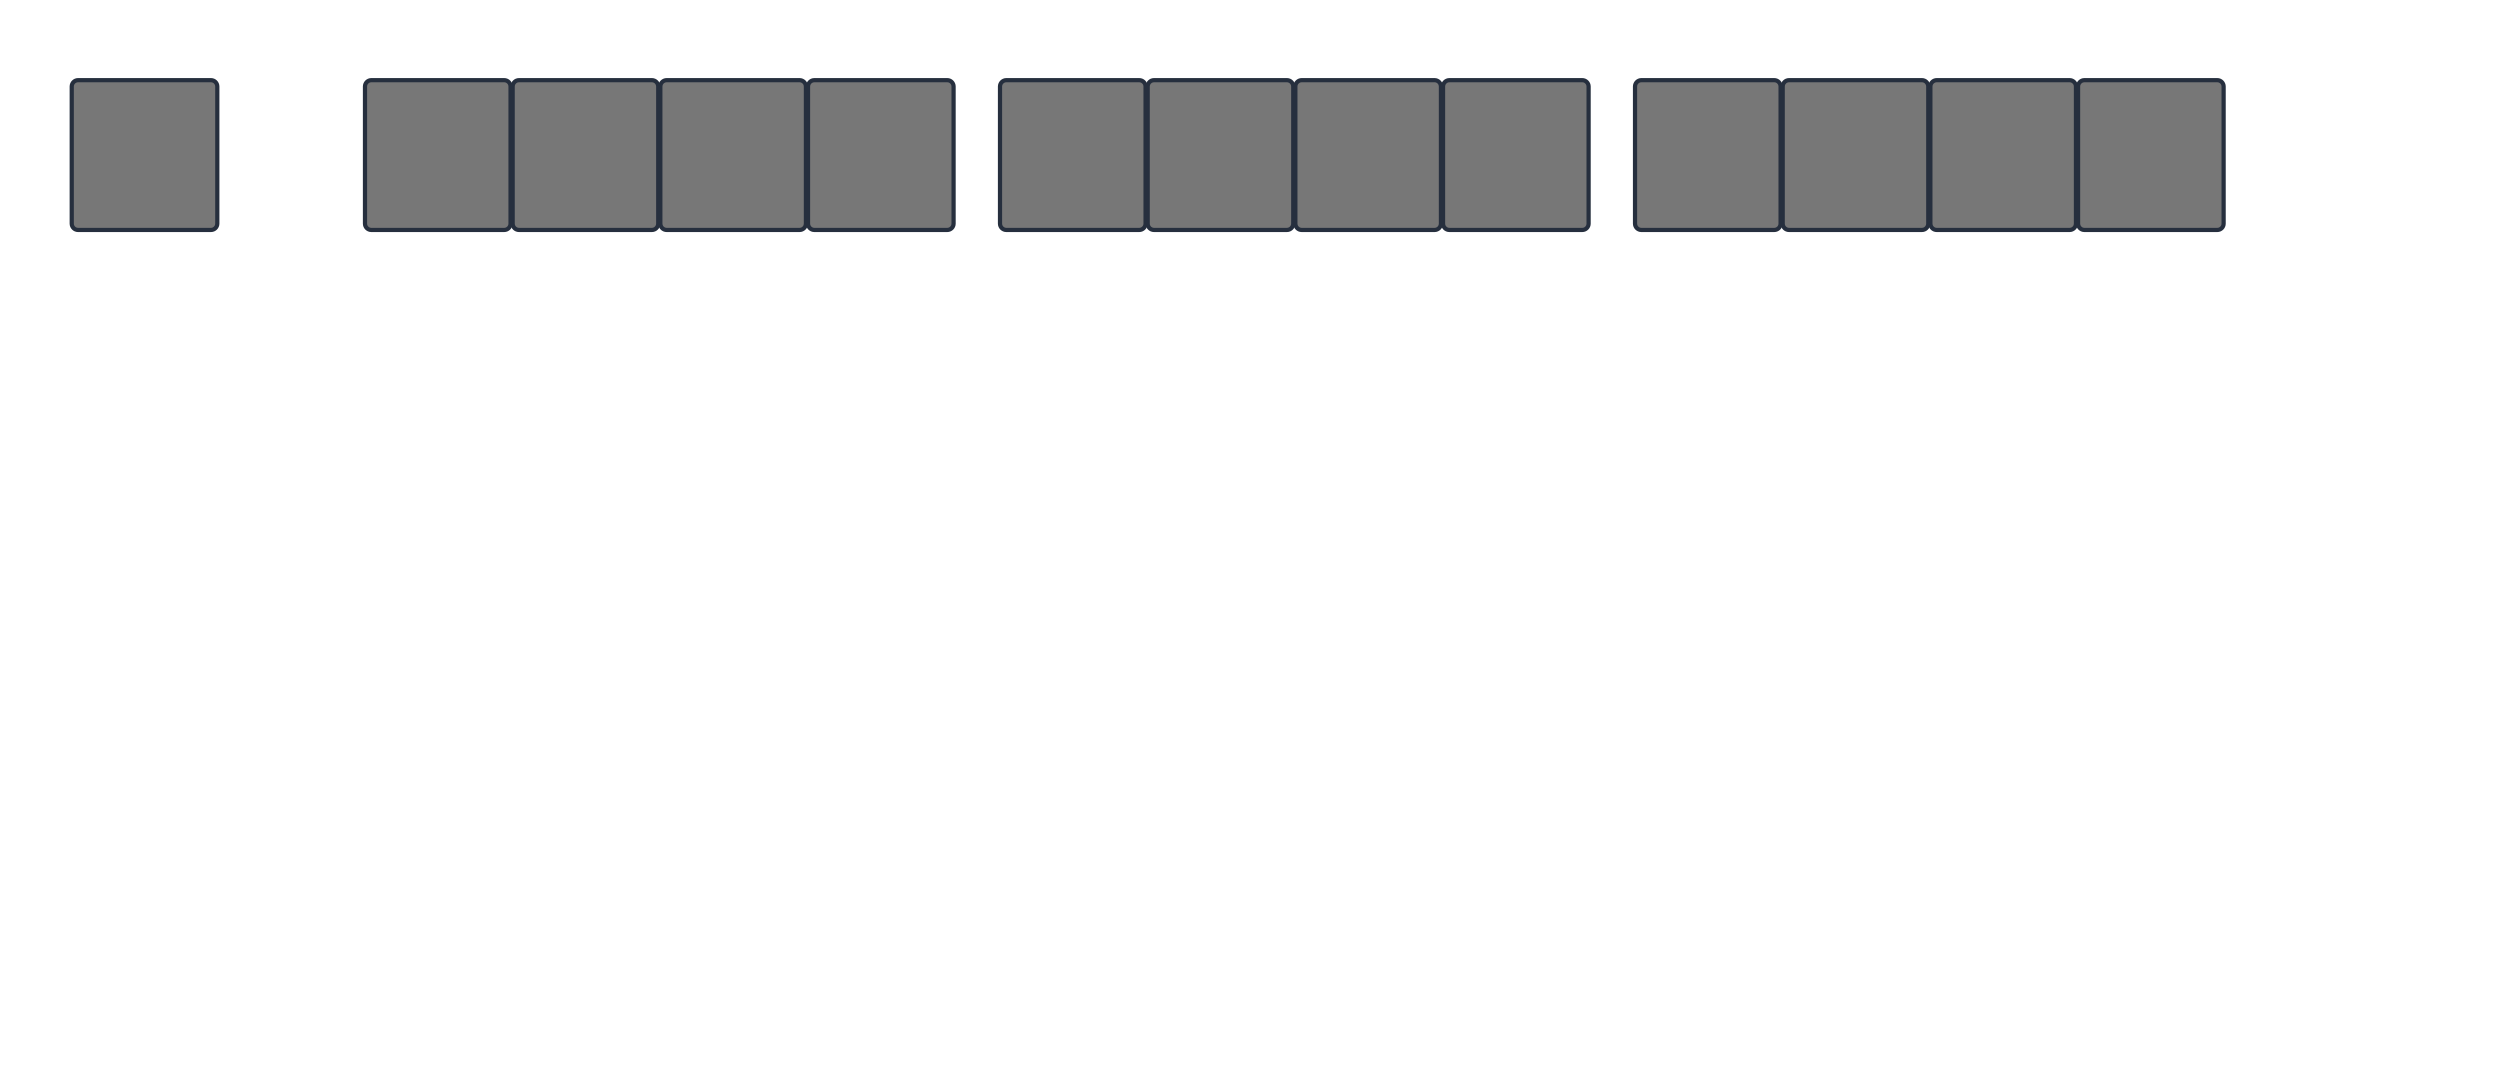
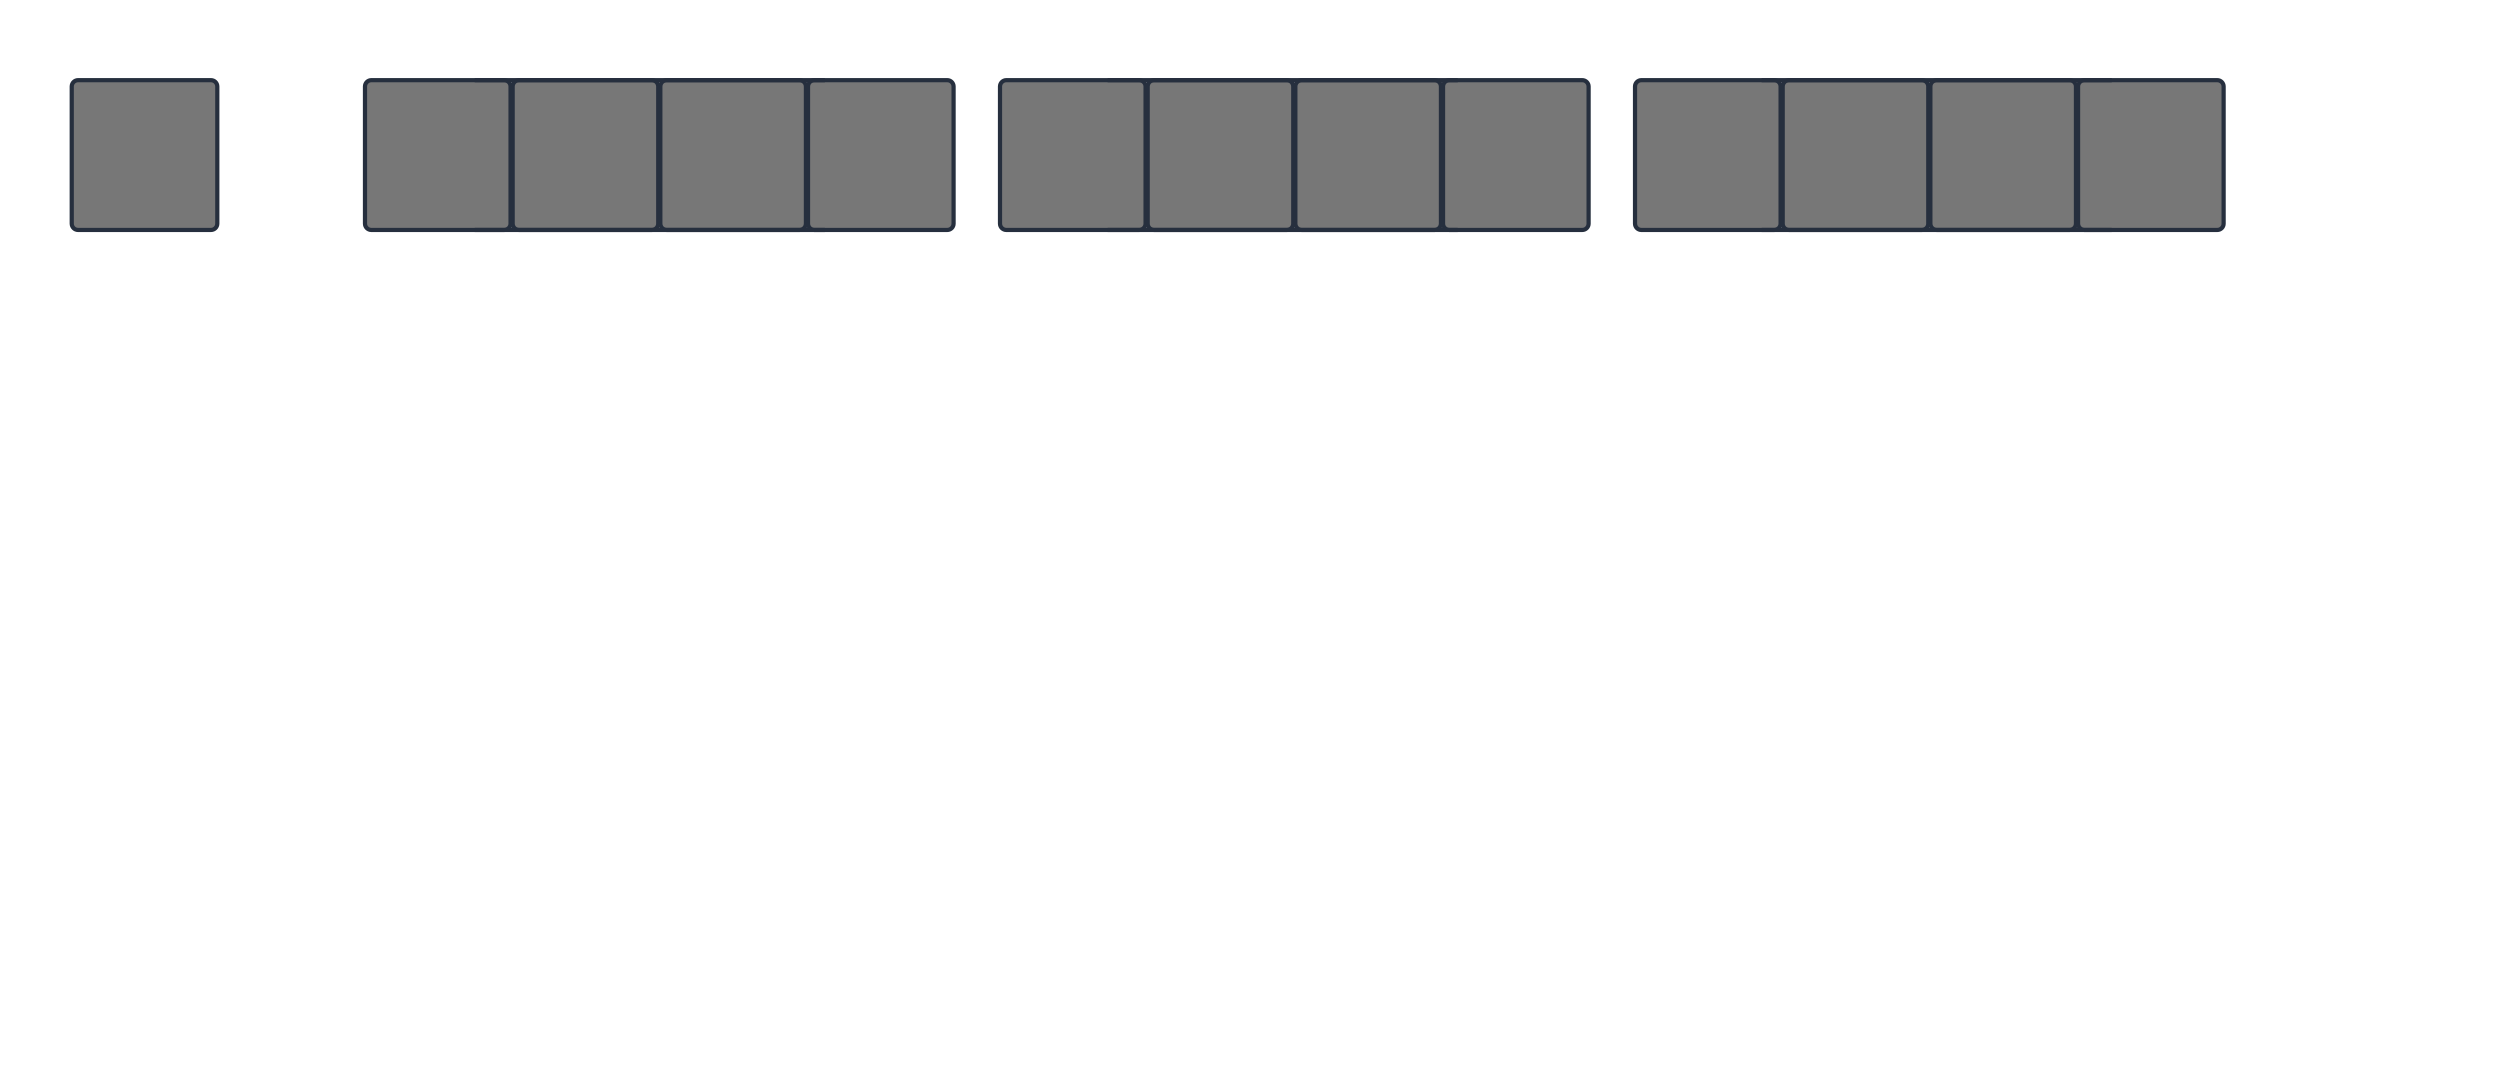
<svg xmlns="http://www.w3.org/2000/svg" width="1185" height="514" viewBox="0 0 1185 514" fill="none">
  <rect x="173" y="38" width="69" height="71" rx="3" fill="#777777" stroke="#262F3E" stroke-width="2" />
  <rect x="243" y="38" width="69" height="71" rx="3" fill="#777777" stroke="#262F3E" stroke-width="2" />
  <rect x="313" y="38" width="69" height="71" rx="3" fill="#777777" stroke="#262F3E" stroke-width="2" />
  <rect x="383" y="38" width="69" height="71" rx="3" fill="#777777" stroke="#262F3E" stroke-width="2" />
  <rect x="474" y="38" width="69" height="71" rx="3" fill="#777777" stroke="#262F3E" stroke-width="2" />
  <rect x="544" y="38" width="69" height="71" rx="3" fill="#777777" stroke="#262F3E" stroke-width="2" />
  <rect x="614" y="38" width="69" height="71" rx="3" fill="#777777" stroke="#262F3E" stroke-width="2" />
  <rect x="684" y="38" width="69" height="71" rx="3" fill="#777777" stroke="#262F3E" stroke-width="2" />
  <rect x="34" y="38" width="69" height="71" rx="3" fill="#777777" stroke="#262F3E" stroke-width="2" />
  <rect x="775" y="38" width="69" height="71" rx="3" fill="#777777" stroke="#262F3E" stroke-width="2" />
  <rect x="845" y="38" width="69" height="71" rx="3" fill="#777777" stroke="#262F3E" stroke-width="2" />
  <rect x="915" y="38" width="69" height="71" rx="3" fill="#777777" stroke="#262F3E" stroke-width="2" />
  <rect x="985" y="38" width="69" height="71" rx="3" fill="#777777" stroke="#262F3E" stroke-width="2" />
+   <line x1="225" y1="38" x2="391" y2="38" stroke="#262F3E" stroke-width="2" />
+   <line x1="225" y1="109" x2="391" y2="109" stroke="#262F3E" stroke-width="2" />
+   <line x1="525" y1="38" x2="691" y2="38" stroke="#262F3E" stroke-width="2" />
+   <line x1="525" y1="109" x2="691" y2="109" stroke="#262F3E" stroke-width="2" />
+   <line x1="835" y1="38" x2="1001" y2="38" stroke="#262F3E" stroke-width="2" />
+   <line x1="835" y1="109" x2="1001" y2="109" stroke="#262F3E" stroke-width="2" />
</svg>
